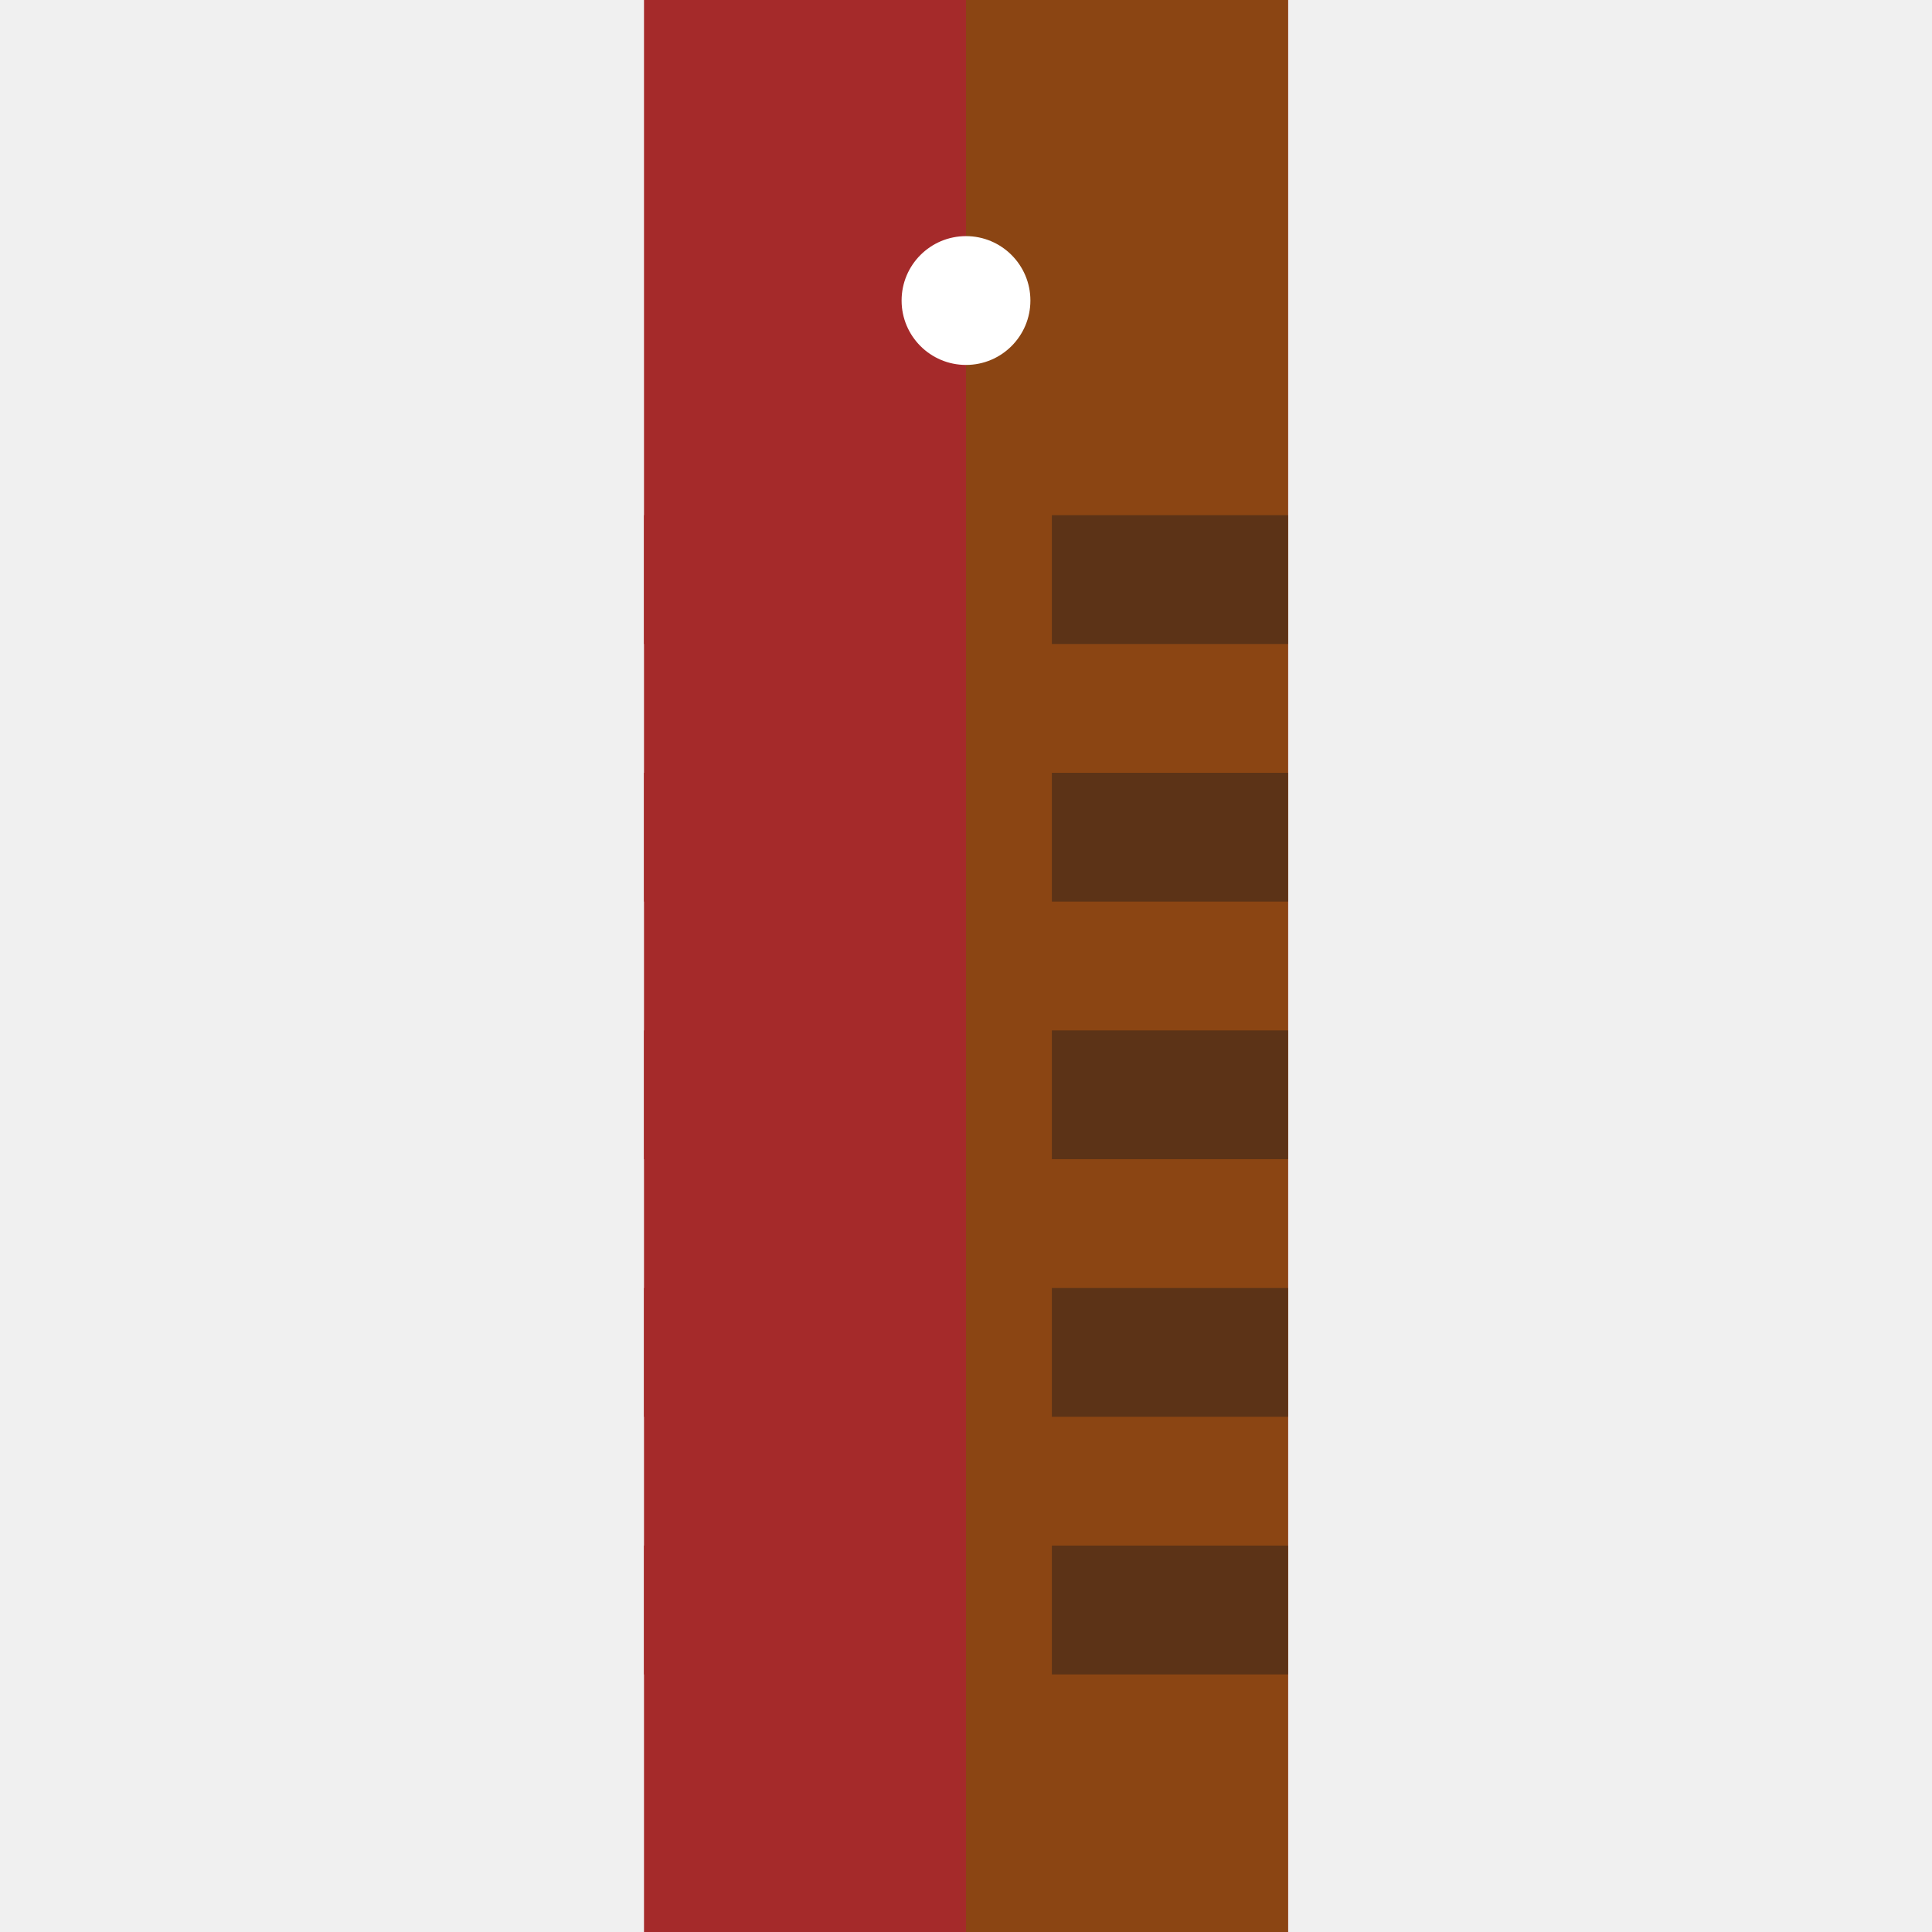
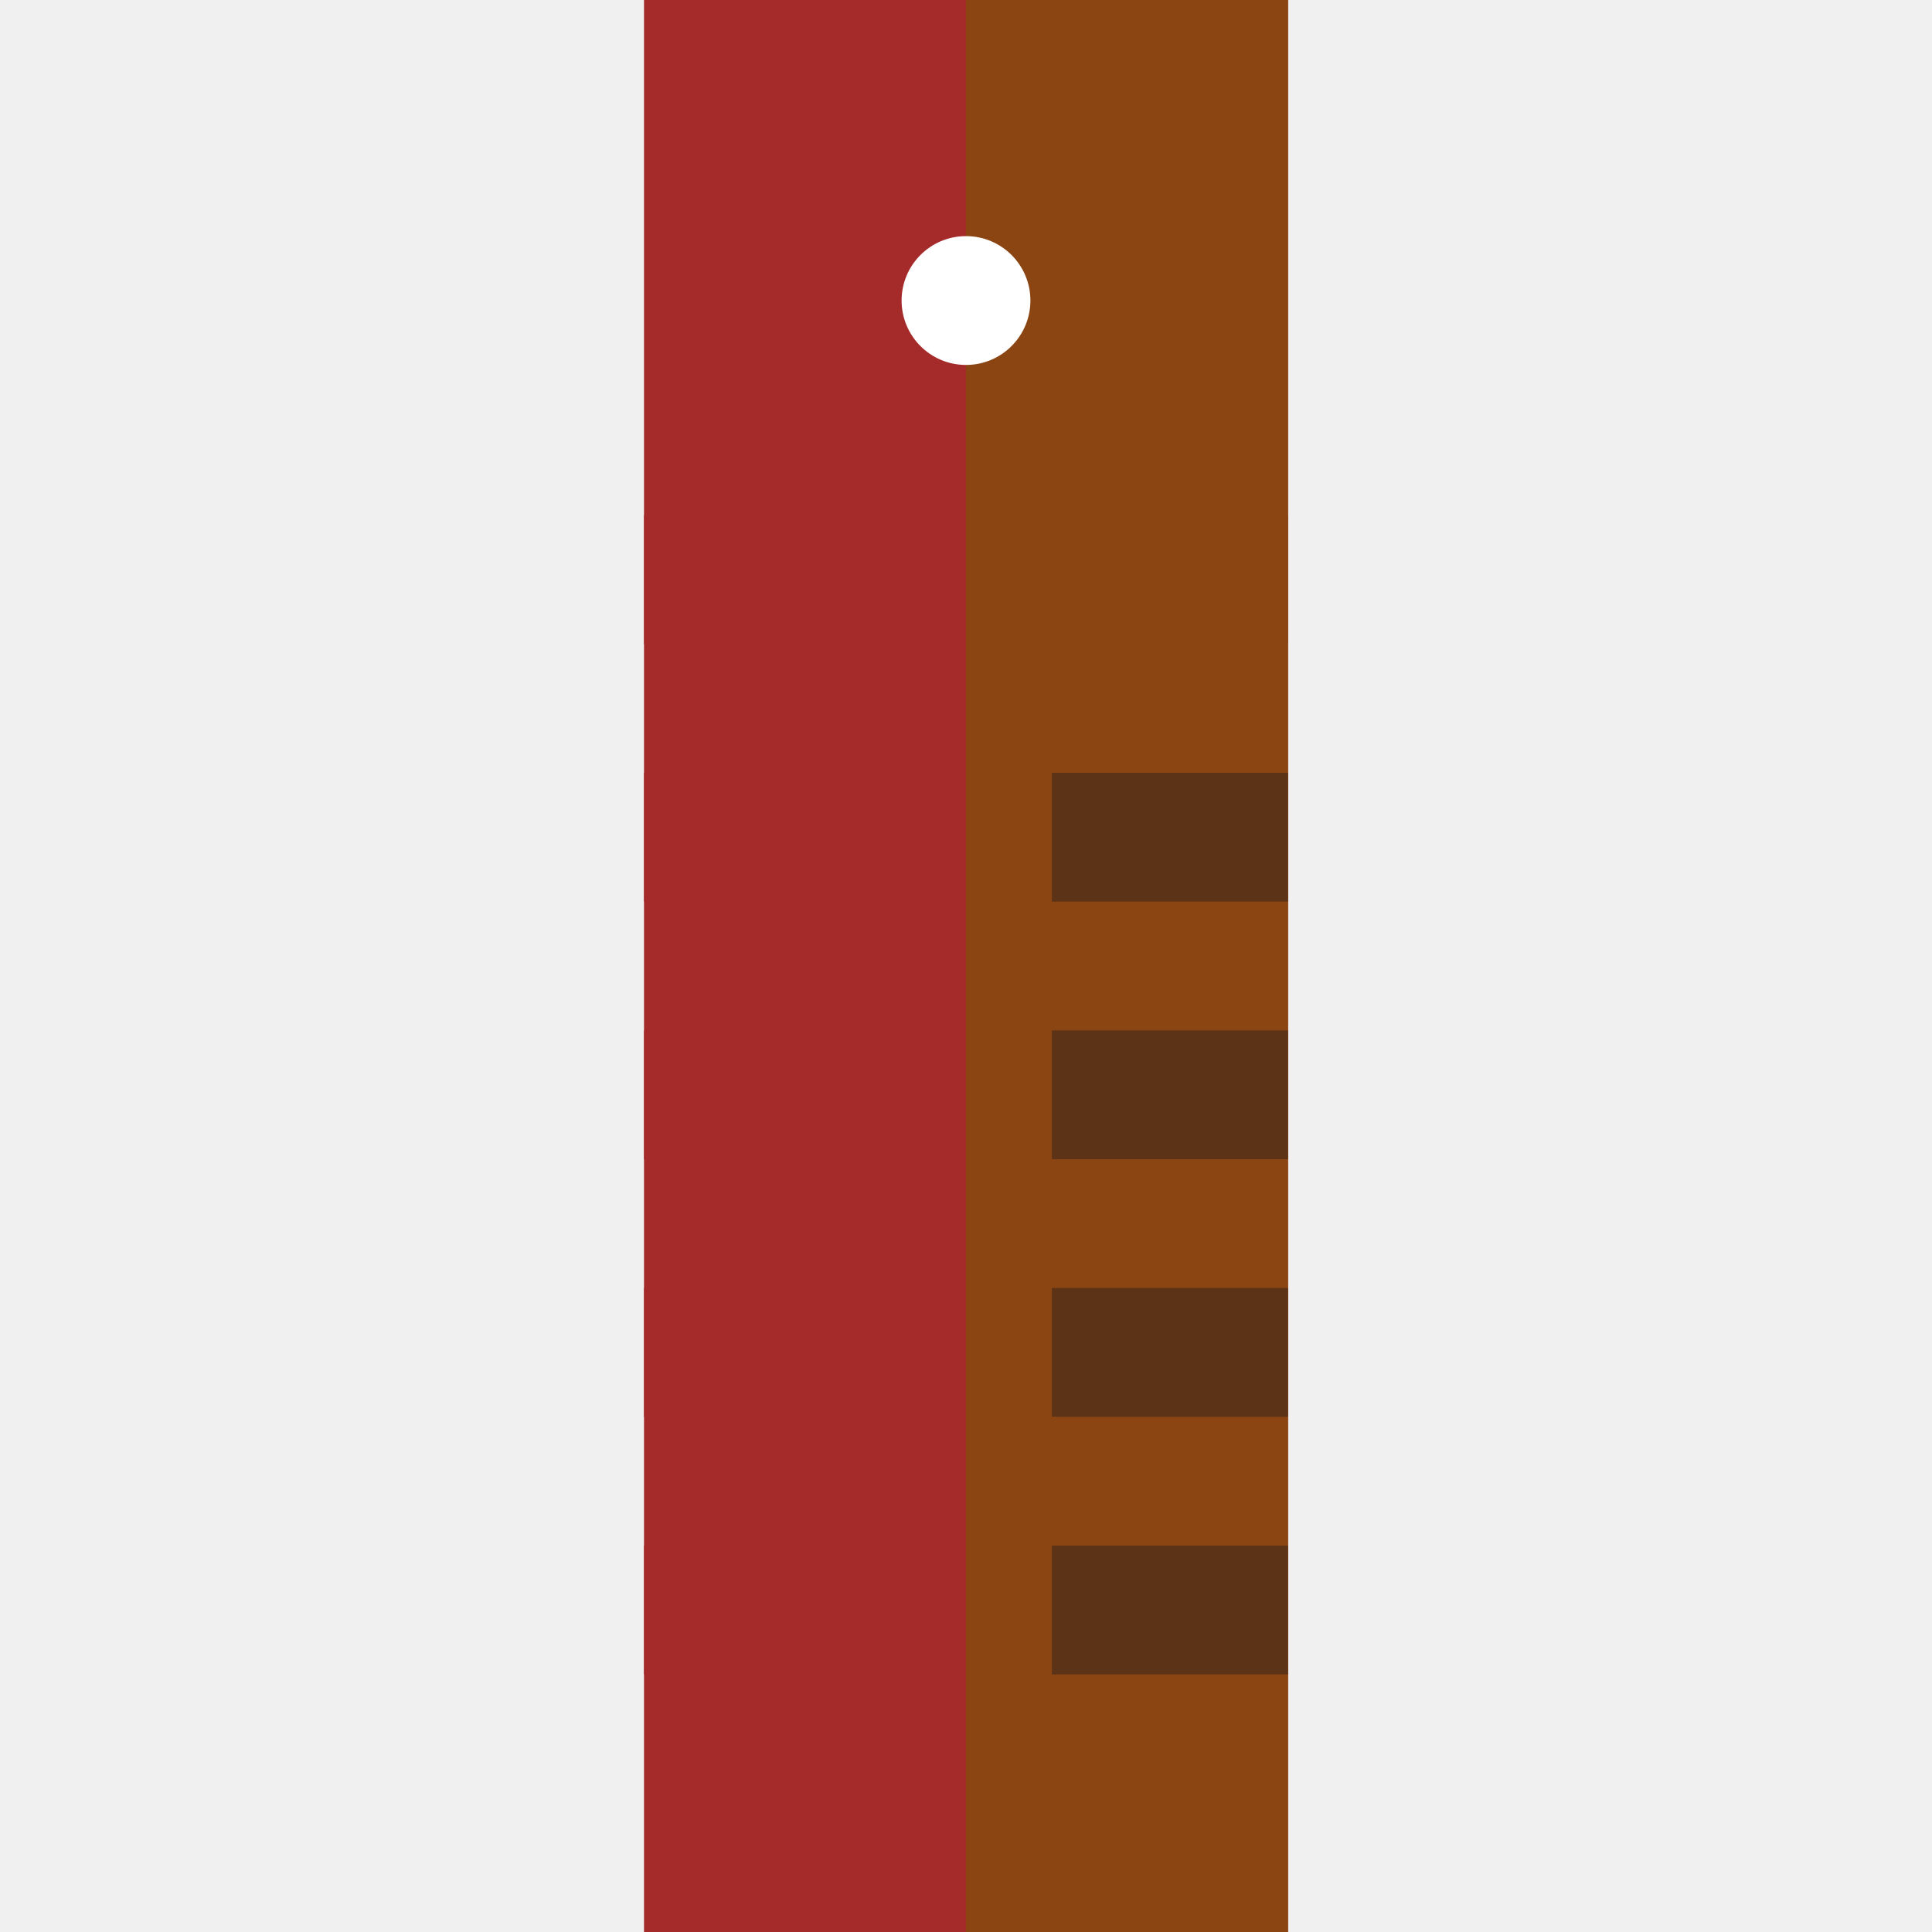
<svg xmlns="http://www.w3.org/2000/svg" version="1.1" id="Layer_1" viewBox="0 0 512 512" xml:space="preserve">
  <path style="fill:#A52A2A;" d="M341.333,512H170.667V0h170.667V512z" />
  <path style="fill:#8B4513;" d="M341.333,512H256V0h85.333V512z" />
  <circle style="fill:#FFFFFF;" cx="256" cy="79.644" r="17.067" />
  <g>
-     <rect x="278.756" y="136.533" style="fill:#5C3317;" width="62.578" height="34.133" />
+     <rect x="278.756" y="136.533" style="fill:#8B4513;" width="62.578" height="34.133" />
    <rect x="278.756" y="204.8" style="fill:#5C3317;" width="62.578" height="34.133" />
    <rect x="278.756" y="273.067" style="fill:#5C3317;" width="62.578" height="34.133" />
    <rect x="278.756" y="341.333" style="fill:#5C3317;" width="62.578" height="34.133" />
    <rect x="278.756" y="409.6" style="fill:#5C3317;" width="62.578" height="34.133" />
  </g>
  <g>
    <rect x="170.667" y="136.533" style="fill:#A52A2A;" width="62.578" height="34.133" />
    <rect x="170.667" y="204.8" style="fill:#A52A2A;" width="62.578" height="34.133" />
    <rect x="170.667" y="273.067" style="fill:#A52A2A;" width="62.578" height="34.133" />
    <rect x="170.667" y="341.333" style="fill:#A52A2A;" width="62.578" height="34.133" />
    <rect x="170.667" y="409.6" style="fill:#A52A2A;" width="62.578" height="34.133" />
  </g>
</svg>
